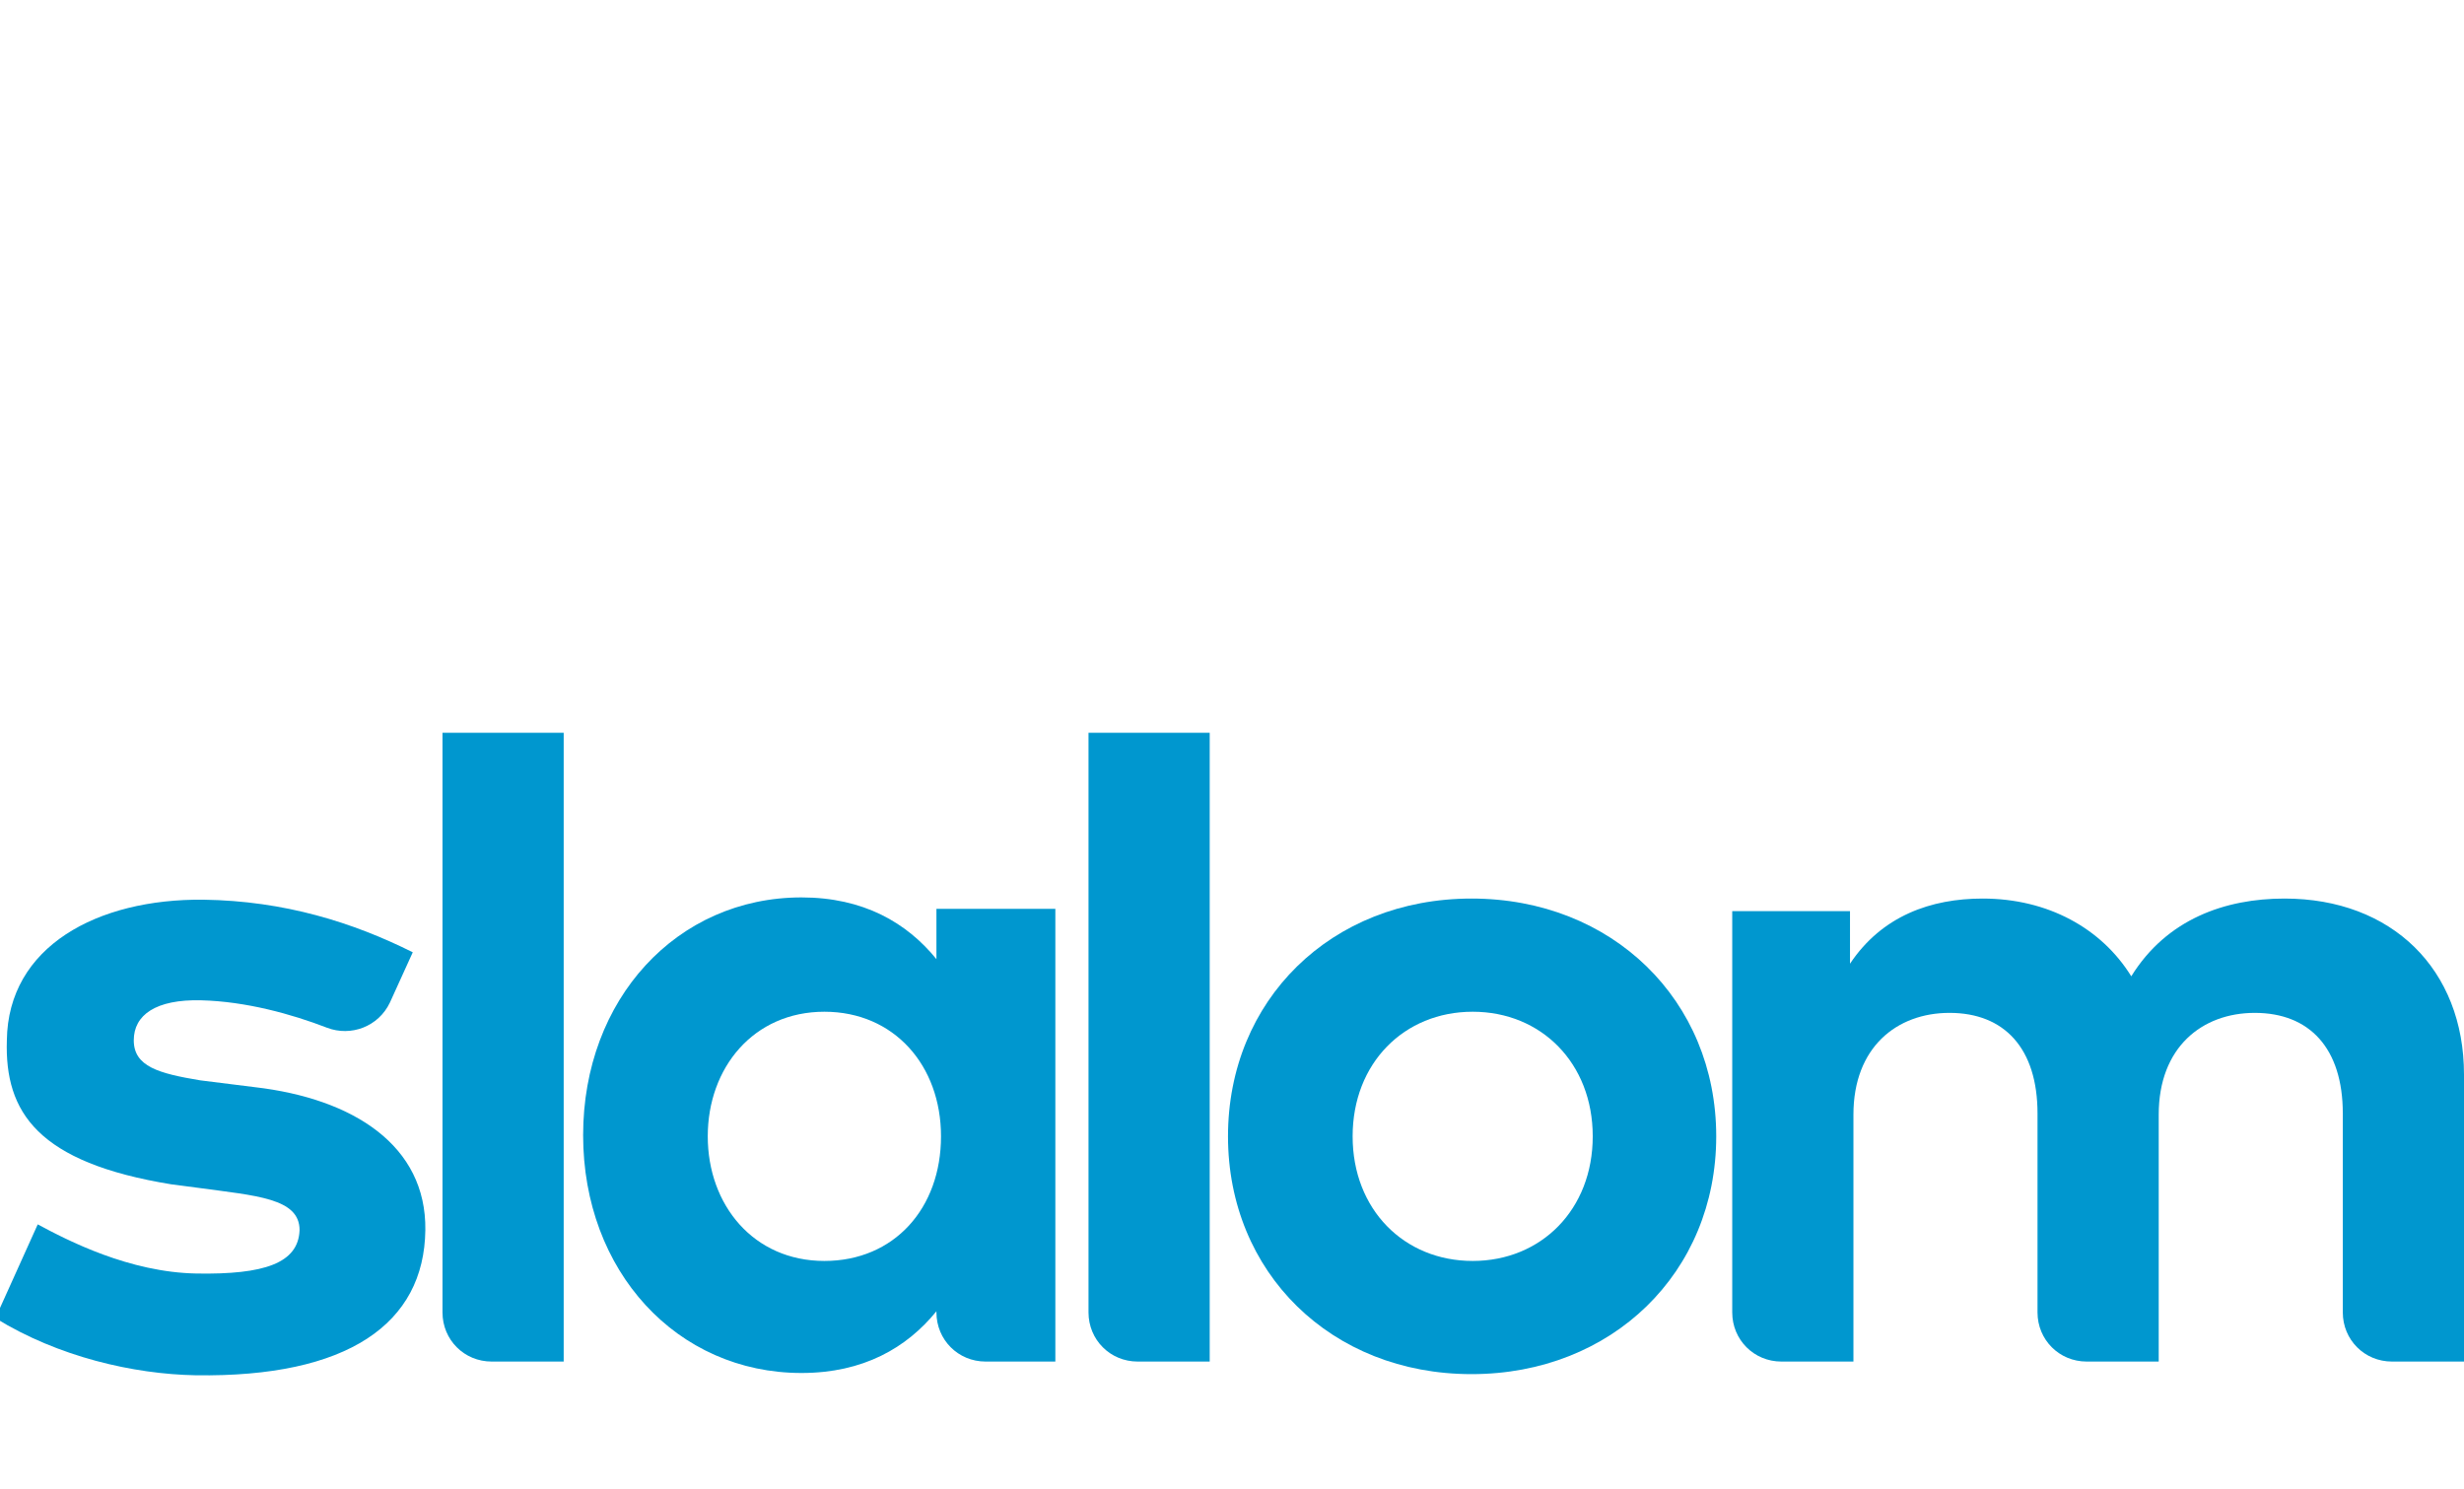
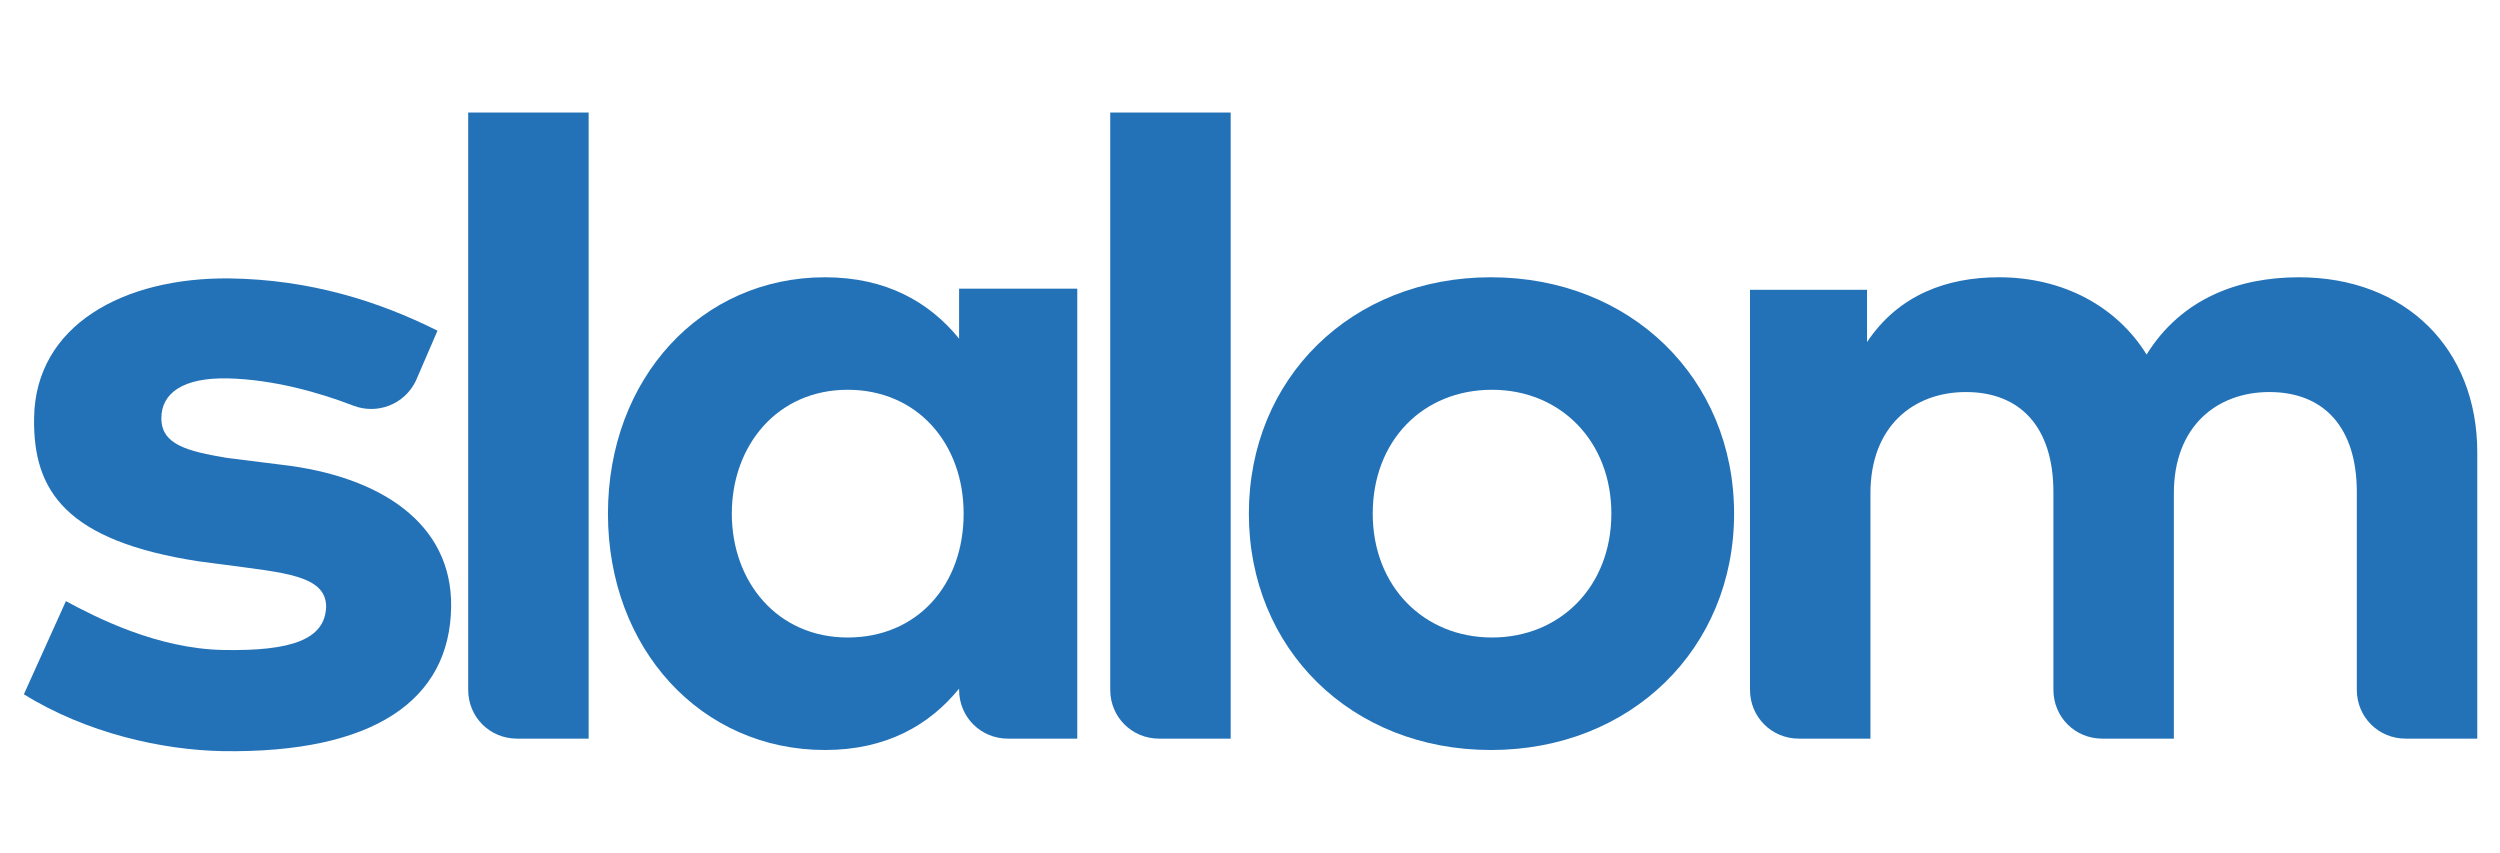
- <svg xmlns="http://www.w3.org/2000/svg" version="1.1" id="Layer_1" x="0px" y="0px" viewBox="0 0 215.5 130.2" enable-background="new 0 0 215.5 130.2" xml:space="preserve">
-   <path fill="#0097CF" d="M49.3,119.1H43c-2.4,0-4.3-1.9-4.3-4.3V64.1h10.6V119.1z" />
-   <path fill="#0097CF" d="M92.3,119.1h-6.1c-2.4,0-4.3-1.9-4.3-4.3v-0.1c-2.6,3.2-6.4,5.4-11.8,5.4c-10.9,0-19.1-8.9-19.1-20.8  c0-11.9,8.2-20.8,19.1-20.8c5.4,0,9.2,2.2,11.8,5.4v-4.4h10.4V119.1z M61.9,99.4c0,6,4,10.9,10.2,10.9c6.1,0,10.2-4.6,10.2-10.9  c0-6.2-4.1-10.9-10.2-10.9C65.9,88.5,61.9,93.4,61.9,99.4z" />
-   <path fill="#0097CF" d="M105.8,119.1h-6.3c-2.4,0-4.3-1.9-4.3-4.3V64.1h10.6V119.1z" />
-   <path fill="#0097CF" d="M150.1,99.4c0,11.9-9.1,20.8-21.4,20.8c-12.3,0-21.3-8.9-21.3-20.8c0-11.9,9-20.8,21.3-20.8  C141,78.6,150.1,87.5,150.1,99.4z M118.3,99.4c0,6.4,4.5,10.9,10.5,10.9c6,0,10.5-4.5,10.5-10.9c0-6.4-4.5-10.9-10.5-10.9  C122.8,88.5,118.3,93,118.3,99.4z" />
+ <svg xmlns="http://www.w3.org/2000/svg" viewBox="0 0 220 75">
+   <style type="text/css">
+     .st0 {
+       fill: #2372b8;
+     }
+   </style>
+   <path class="st0" d="M51.8,65h-6.3c-2.4,0-4.3-1.9-4.3-4.3V9.9h10.6V65z" />
+   <path class="st0" d="M94.8,65h-6.1c-2.4,0-4.3-1.9-4.3-4.3v-0.1c-2.6,3.2-6.4,5.4-11.8,5.4c-10.9,0-19.1-8.9-19.1-20.8  c0-11.9,8.2-20.8,19.1-20.8c5.4,0,9.2,2.2,11.8,5.4v-4.4h10.4V65z M64.4,45.2c0,6,4,10.9,10.2,10.9c6.1,0,10.2-4.6,10.2-10.9  c0-6.2-4.1-10.9-10.2-10.9C68.4,34.3,64.4,39.2,64.4,45.2z" />
+   <path class="st0" d="M108.3,65h-6.3c-2.4,0-4.3-1.9-4.3-4.3V9.9h10.6V65z" />
+   <path class="st0" d="M152.6,45.2c0,11.9-9.1,20.8-21.4,20.8c-12.3,0-21.3-8.9-21.3-20.8c0-11.9,9-20.8,21.3-20.8  C143.5,24.4,152.6,33.3,152.6,45.2z M120.8,45.2c0,6.4,4.5,10.9,10.5,10.9c6,0,10.5-4.5,10.5-10.9c0-6.4-4.5-10.9-10.5-10.9  C125.2,34.3,120.8,38.8,120.8,45.2z" />
  <g>
-     <path fill="#0097CF" d="M215.5,94v25.1h-6.3c-2.4,0-4.3-1.9-4.3-4.3V97.4c0-5.7-2.9-8.8-7.7-8.8c-4.6,0-8.4,3-8.4,8.9v21.6h-6.3   c-2.4,0-4.3-1.9-4.3-4.3V97.4c0-5.7-2.9-8.8-7.7-8.8c-4.6,0-8.4,3-8.4,8.9v21.6h-6.3c-2.4,0-4.3-1.9-4.3-4.3V79.7h10.3v4.6   c2.8-4.2,7.1-5.7,11.6-5.7c5.7,0,10.4,2.6,13,6.8c3.1-5,8.2-6.8,13.4-6.8C209.2,78.6,215.5,84.8,215.5,94z" />
+     <path class="st0" d="M218,39.8V65h-6.3c-2.4,0-4.3-1.9-4.3-4.3V43.3c0-5.7-2.9-8.8-7.7-8.8c-4.6,0-8.4,3-8.4,8.9V65H185   c-2.4,0-4.3-1.9-4.3-4.3V43.3c0-5.7-2.9-8.8-7.7-8.8c-4.6,0-8.4,3-8.4,8.9V65h-6.3c-2.4,0-4.3-1.9-4.3-4.3V25.5h10.3v4.6   c2.8-4.2,7.1-5.7,11.6-5.7c5.7,0,10.4,2.6,13,6.8c3.1-5,8.2-6.8,13.4-6.8C211.7,24.4,218,30.7,218,39.8z" />
  </g>
  <g>
-     <path fill="#0097CF" d="M34.1,87.7c-1,2.1-3.4,3-5.5,2.2c-3.1-1.2-7.1-2.3-11-2.4c-4-0.1-5.9,1.3-5.9,3.5c0,2.3,2.2,2.9,5.8,3.5   l4.8,0.6c8.6,1,15,5.1,14.9,12.5c-0.1,8.2-6.8,12.9-20.1,12.7c-5.4-0.1-12-1.6-17.5-5l3.7-8.2c2.6,1.4,8,4.2,13.9,4.3   c5.9,0.1,8.9-0.9,9-3.8c0-2.8-3.8-3-8.9-3.7l-2.3-0.3C3.3,101.7,0.4,97.3,0.6,91c0.1-8.2,7.9-12.4,17.2-12.3   c7.1,0.1,13.1,2,18.3,4.6L34.1,87.7z" />
+     <path class="st0" d="M36.6,33.5c-1,2.1-3.4,3-5.5,2.2c-3.1-1.2-7.1-2.3-11-2.4c-4-0.1-5.9,1.3-5.9,3.5c0,2.3,2.2,2.9,5.8,3.5   l4.8,0.6c8.6,1,15,5.1,14.9,12.5c-0.1,8.2-6.8,12.9-20.1,12.7c-5.4-0.1-12-1.6-17.5-5l3.7-8.2c2.6,1.4,8,4.2,13.9,4.3   c5.9,0.1,8.9-0.9,9-3.8c0-2.8-3.8-3-8.9-3.7l-2.3-0.3C5.8,47.6,2.9,43.2,3,36.8c0.1-8.2,7.9-12.4,17.2-12.3   c7.1,0.1,13.1,2,18.3,4.6L36.6,33.5z" />
  </g>
</svg>
